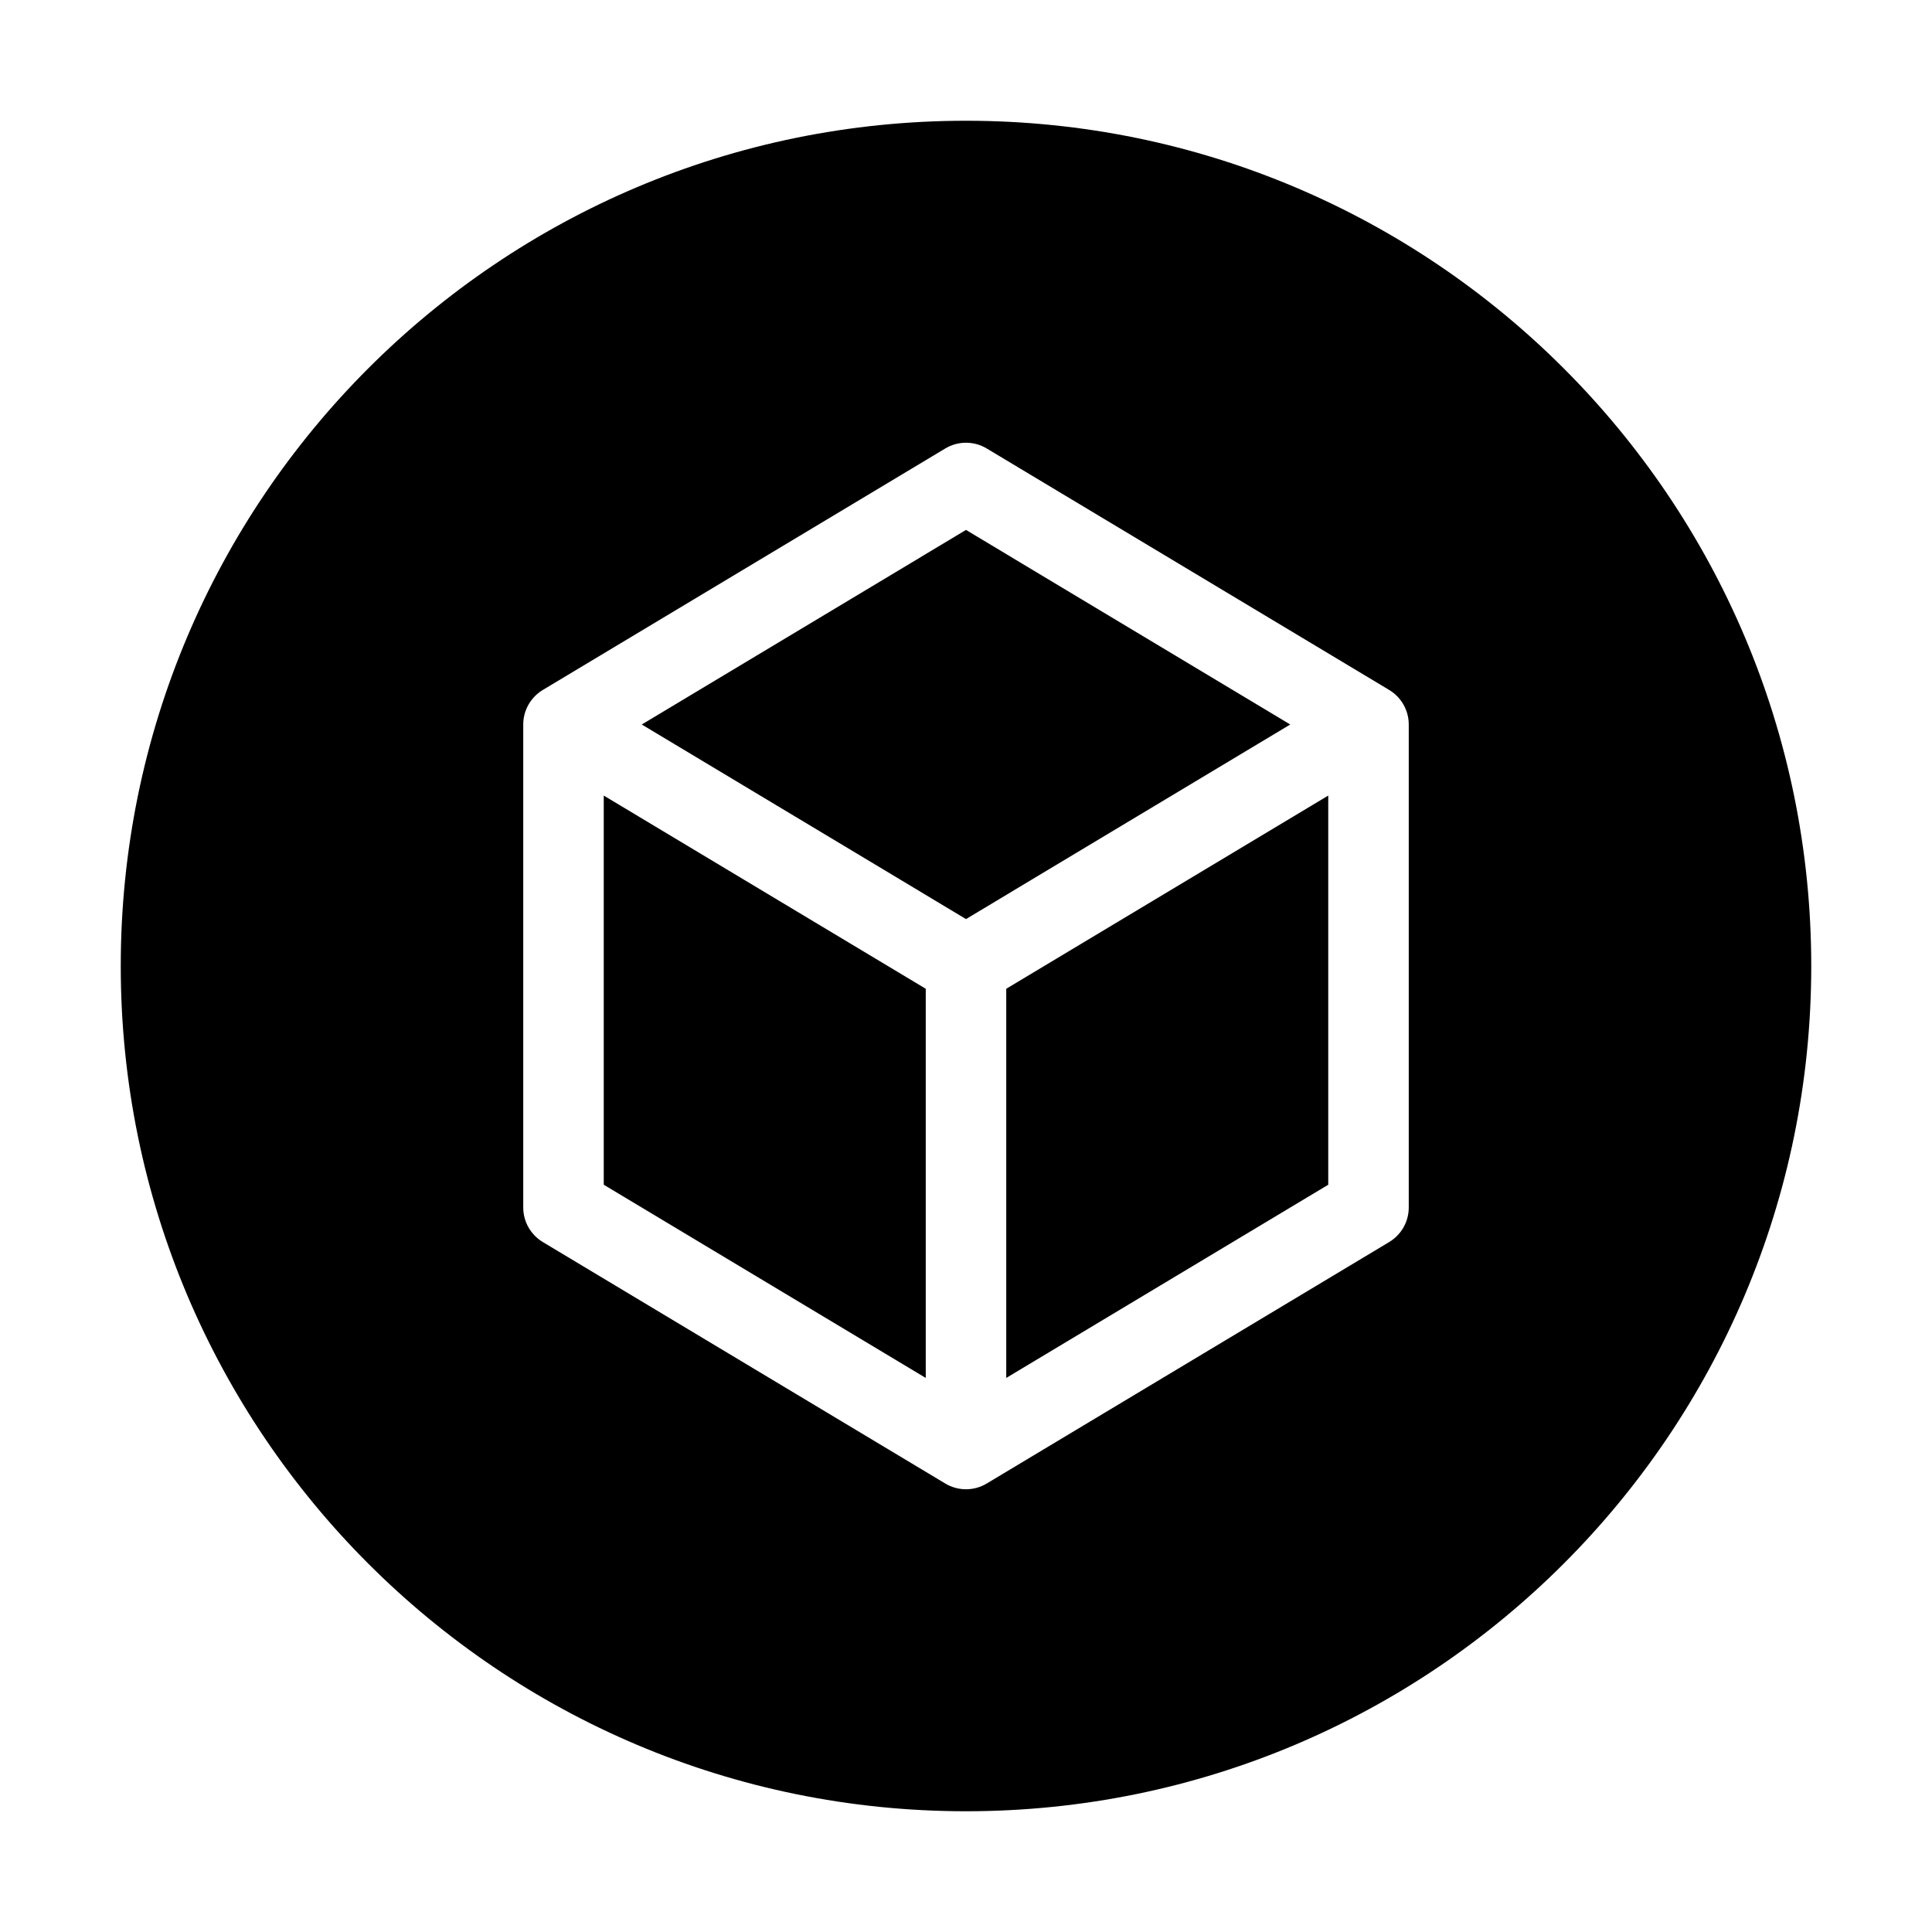
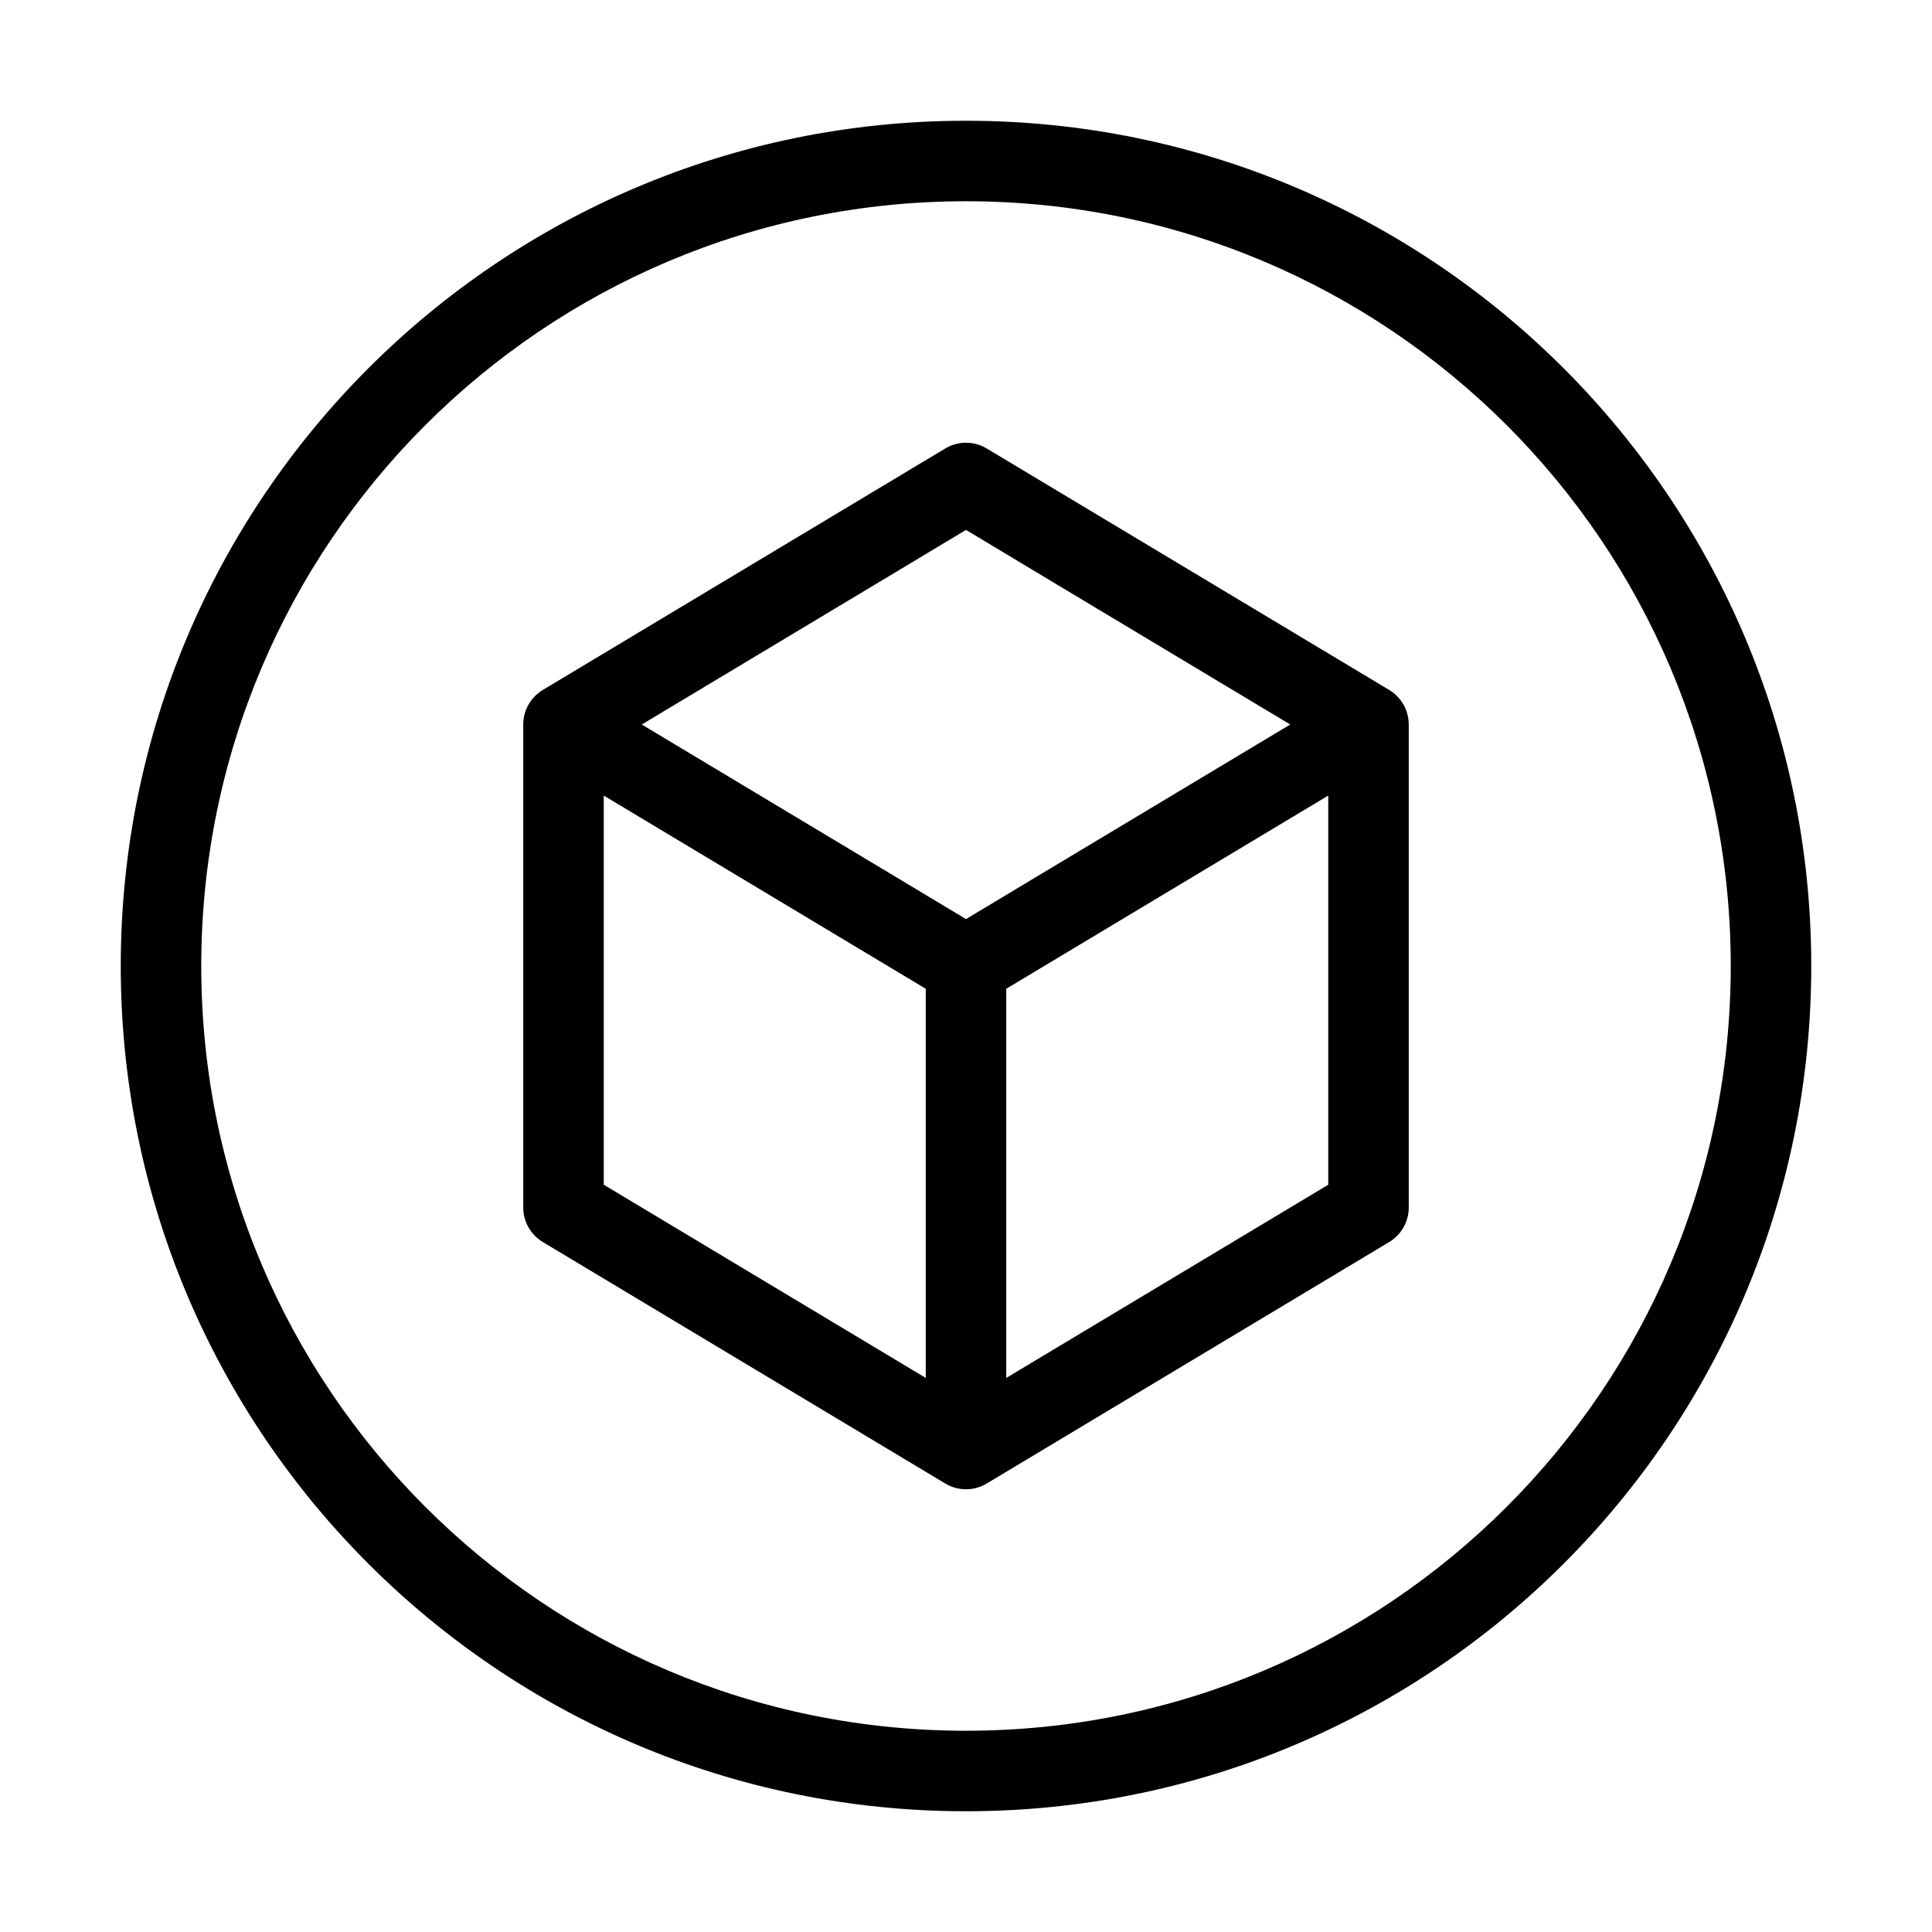
<svg xmlns="http://www.w3.org/2000/svg" width="24" height="24" viewBox="0 0 24 24" fill="none">
-   <path fill-rule="evenodd" clip-rule="evenodd" d="M1.5 12C1.5 6.201 6.201 1.5 12 1.5C17.799 1.5 22.5 6.201 22.5 12C22.5 17.799 17.799 22.5 12 22.5C6.201 22.5 1.5 17.799 1.5 12ZM6.743 8.571L11.743 5.571C11.901 5.476 12.099 5.476 12.257 5.571L17.257 8.571C17.408 8.662 17.5 8.824 17.5 9V15C17.5 15.176 17.408 15.338 17.257 15.429L12.257 18.429C12.099 18.524 11.901 18.524 11.743 18.429L6.743 15.429C6.592 15.338 6.5 15.176 6.5 15V9C6.5 8.824 6.592 8.662 6.743 8.571ZM7.5 9.883V14.717L11.5 17.117V12.283L7.5 9.883ZM12.5 12.283V17.117L16.5 14.717V9.883L12.5 12.283ZM16.028 9L12 11.417L7.972 9L12 6.583L16.028 9Z" fill="black" />
+   <path fill-rule="evenodd" clip-rule="evenodd" d="M12 2.5C6.753 2.5 2.5 6.753 2.5 12C2.5 17.247 6.753 21.5 12 21.5C17.247 21.5 21.5 17.247 21.5 12C21.5 6.753 17.247 2.5 12 2.5ZM1.5 12C1.5 6.201 6.201 1.5 12 1.5C17.799 1.5 22.5 6.201 22.5 12C22.5 17.799 17.799 22.5 12 22.5C6.201 22.5 1.5 17.799 1.5 12ZM6.743 8.571L11.743 5.571C11.901 5.476 12.099 5.476 12.257 5.571L17.257 8.571C17.408 8.662 17.5 8.824 17.5 9V15C17.5 15.176 17.408 15.338 17.257 15.429L12.257 18.429C12.099 18.524 11.901 18.524 11.743 18.429L6.743 15.429C6.592 15.338 6.5 15.176 6.5 15V9C6.5 8.824 6.592 8.662 6.743 8.571ZM7.5 9.883V14.717L11.5 17.117V12.283L7.5 9.883ZM12.5 12.283V17.117L16.5 14.717V9.883L12.5 12.283ZM16.028 9L12 11.417L7.972 9L12 6.583L16.028 9Z" fill="black" />
</svg>
